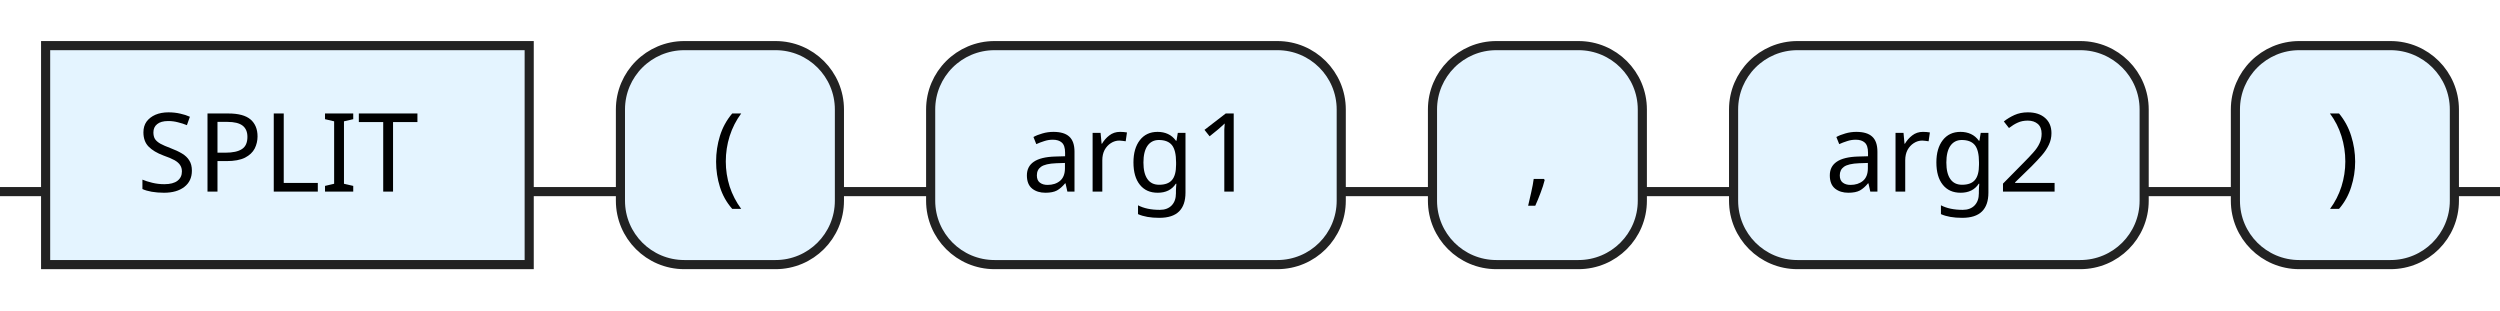
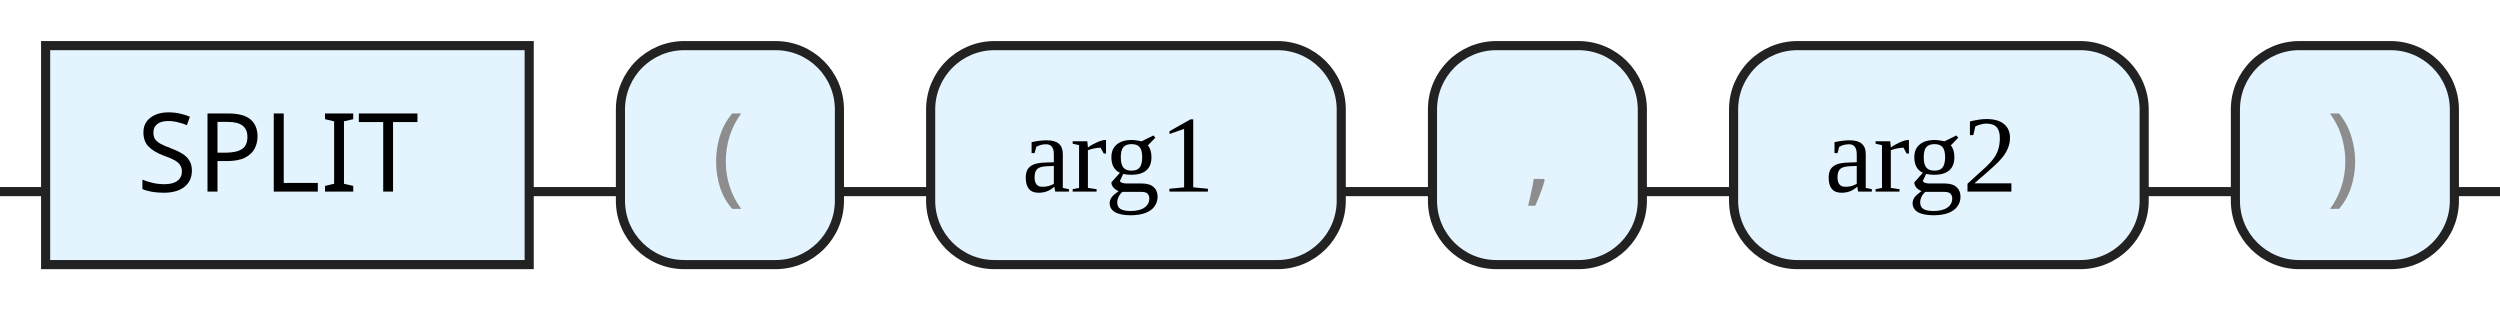
<svg xmlns="http://www.w3.org/2000/svg" version="1.1" width="274" height="34" viewbox="0 0 274 34">
  <defs>
-     <style type="text/css">.c{fill:none;stroke:#222222;}.k{fill:#000000;font-family:Dialog,Sans-serif;font-size:12px;}.s{fill:#e4f4ff;stroke:#222222;}</style>
+     <style type="text/css">.c{fill:none;stroke:#222222;}.k{fill:#000000;font-family:Dialog,Sans-serif;font-size:12px;}.s{fill:#e4f4ff;stroke:#222222;}.syn{fill:#8D8D8D;font-family:Dialog,Sans-serif;font-size:12px;}</style>
  </defs>
  <path class="c" d="M0 21h5m53 0h10m24 0h10m45 0h10m23 0h10m45 0h10m24 0h5" />
  <rect class="s" x="5" y="5" width="53" height="24" />
  <text class="k" x="15" y="21">SPLIT</text>
  <rect class="s" x="68" y="5" width="24" height="24" rx="7" />
-   <text class="k" x="78" y="21">(</text>
+   <text class="syn" x="78" y="21">(</text>
  <rect class="s" x="102" y="5" width="45" height="24" rx="7" />
-   <text class="k" x="112" y="21">arg1</text>
+   <text class="null" x="112" y="21">arg1</text>
  <rect class="s" x="157" y="5" width="23" height="24" rx="7" />
-   <text class="k" x="167" y="21">,</text>
+   <text class="syn" x="167" y="21">,</text>
  <rect class="s" x="190" y="5" width="45" height="24" rx="7" />
-   <text class="k" x="200" y="21">arg2</text>
+   <text class="null" x="200" y="21">arg2</text>
  <rect class="s" x="245" y="5" width="24" height="24" rx="7" />
-   <text class="k" x="255" y="21">)</text>
+   <text class="syn" x="255" y="21">)</text>
</svg>
